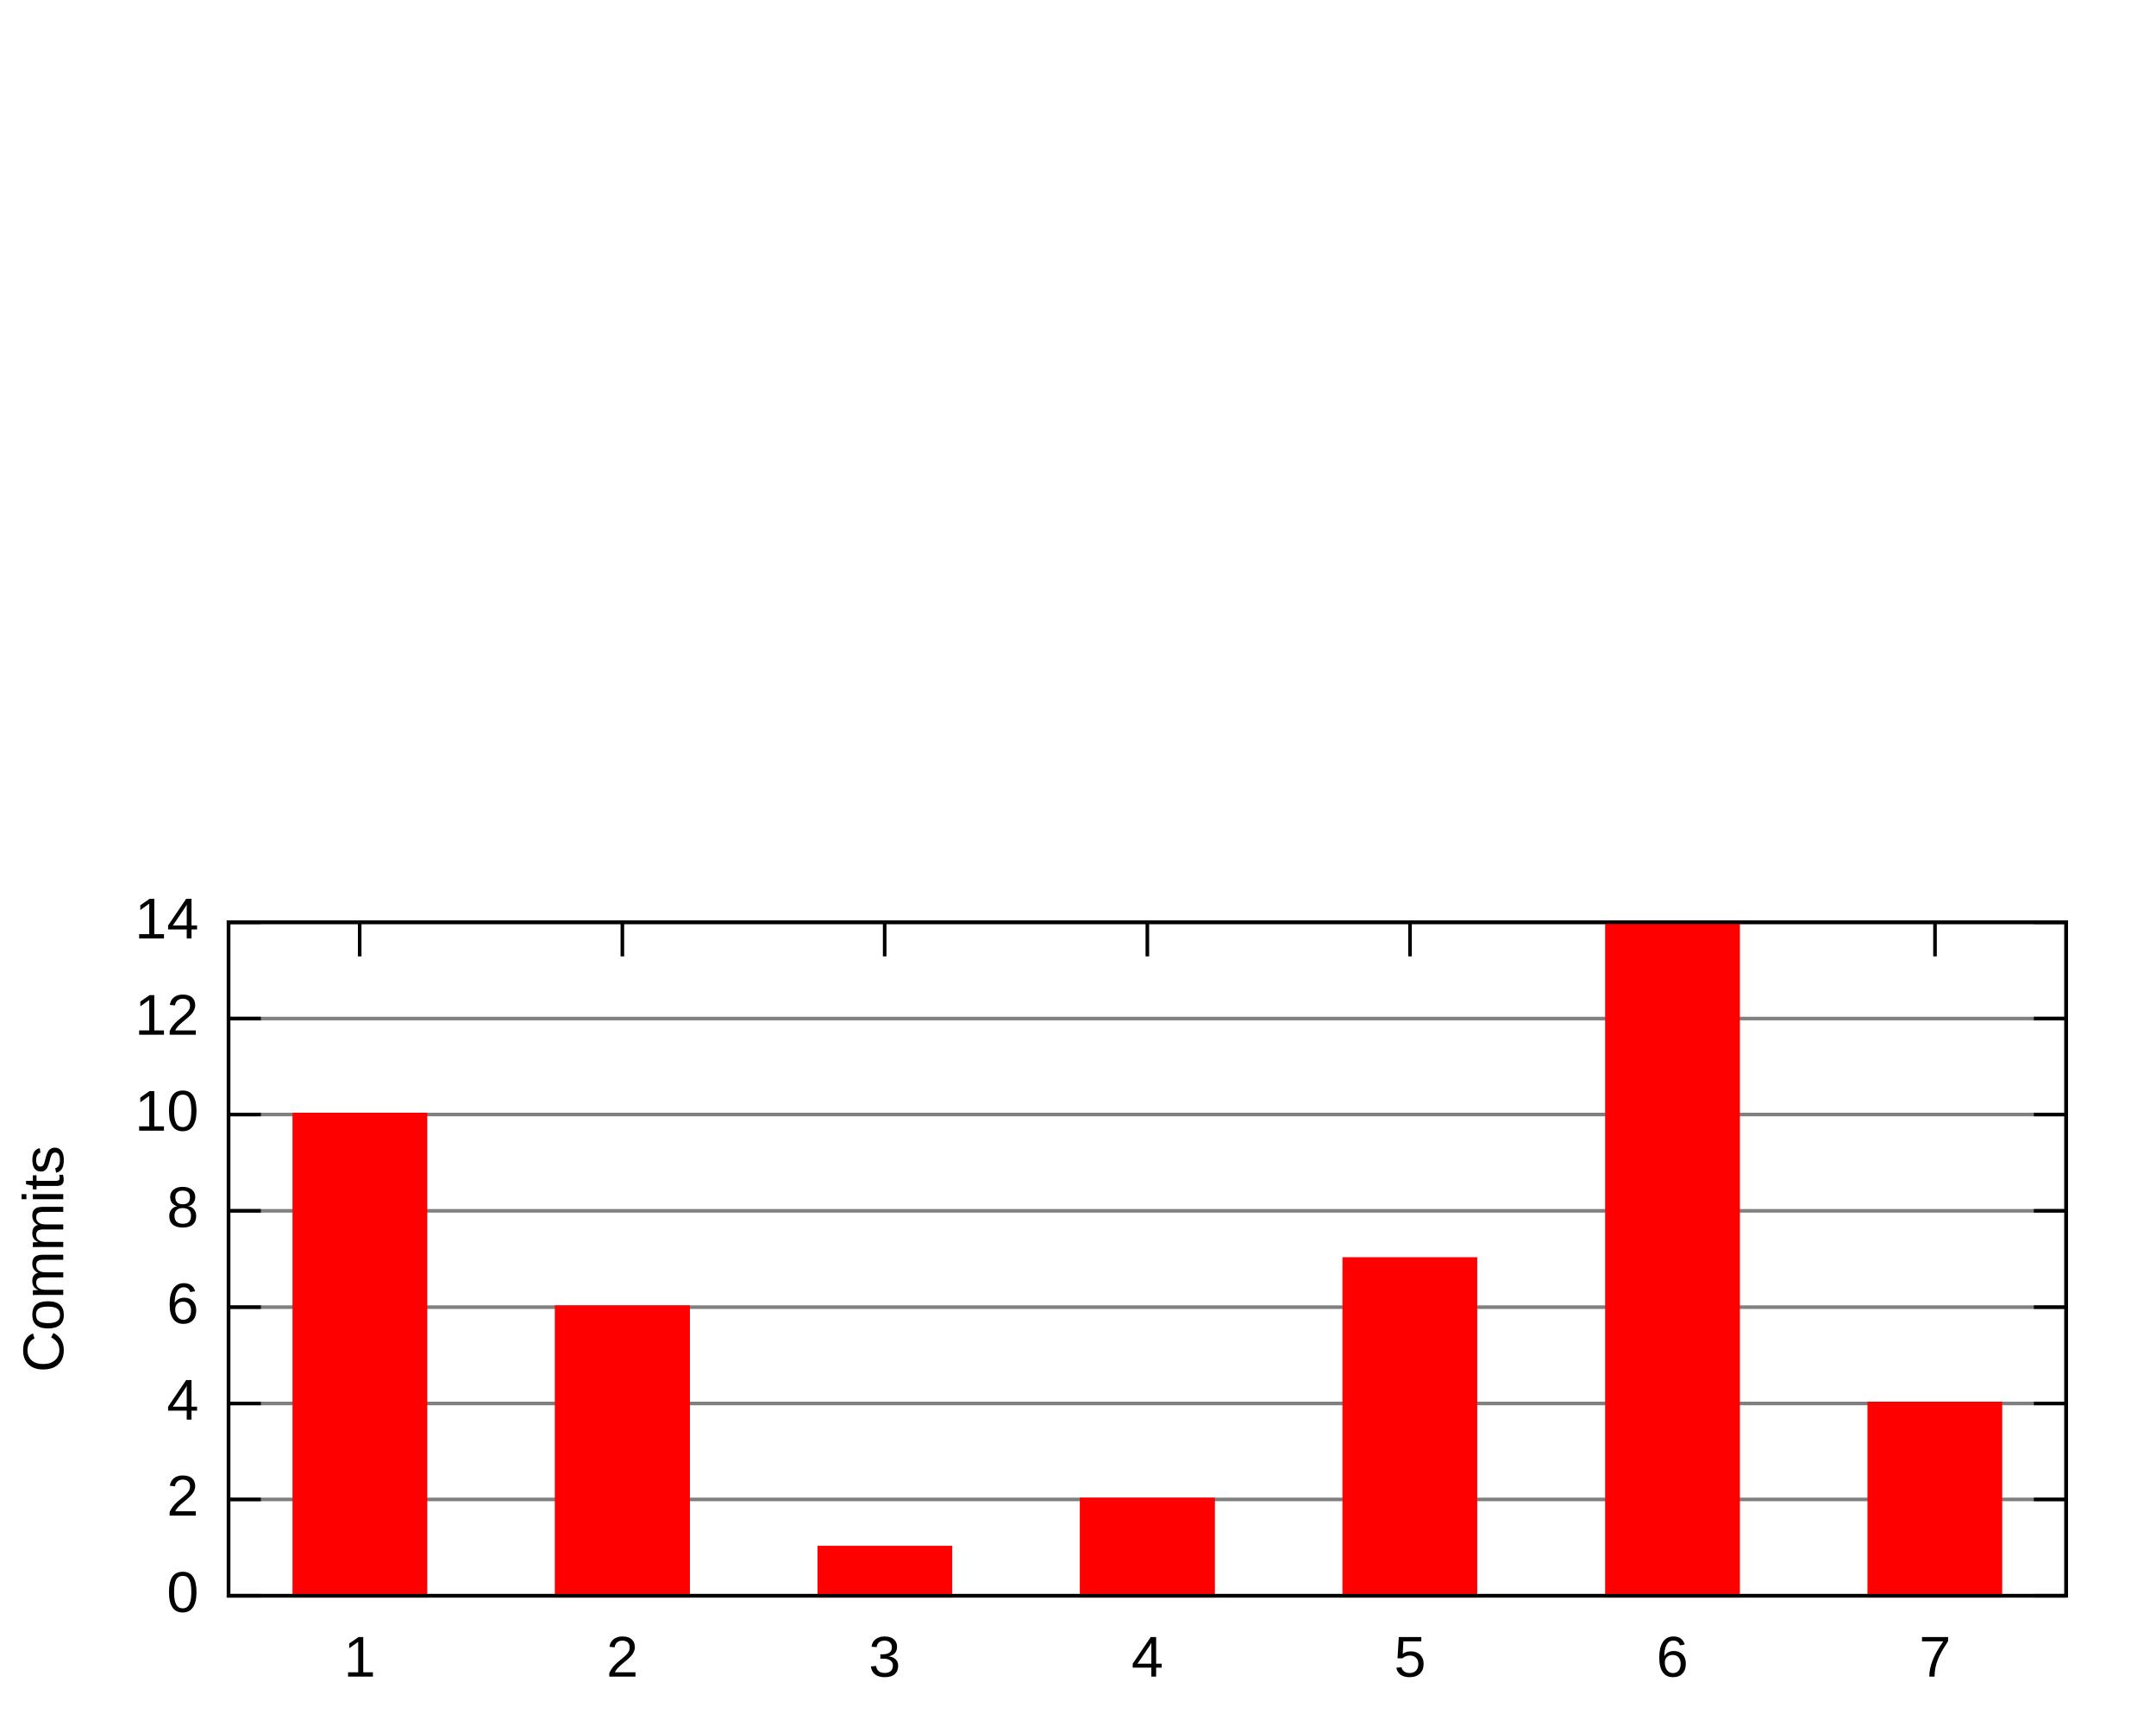
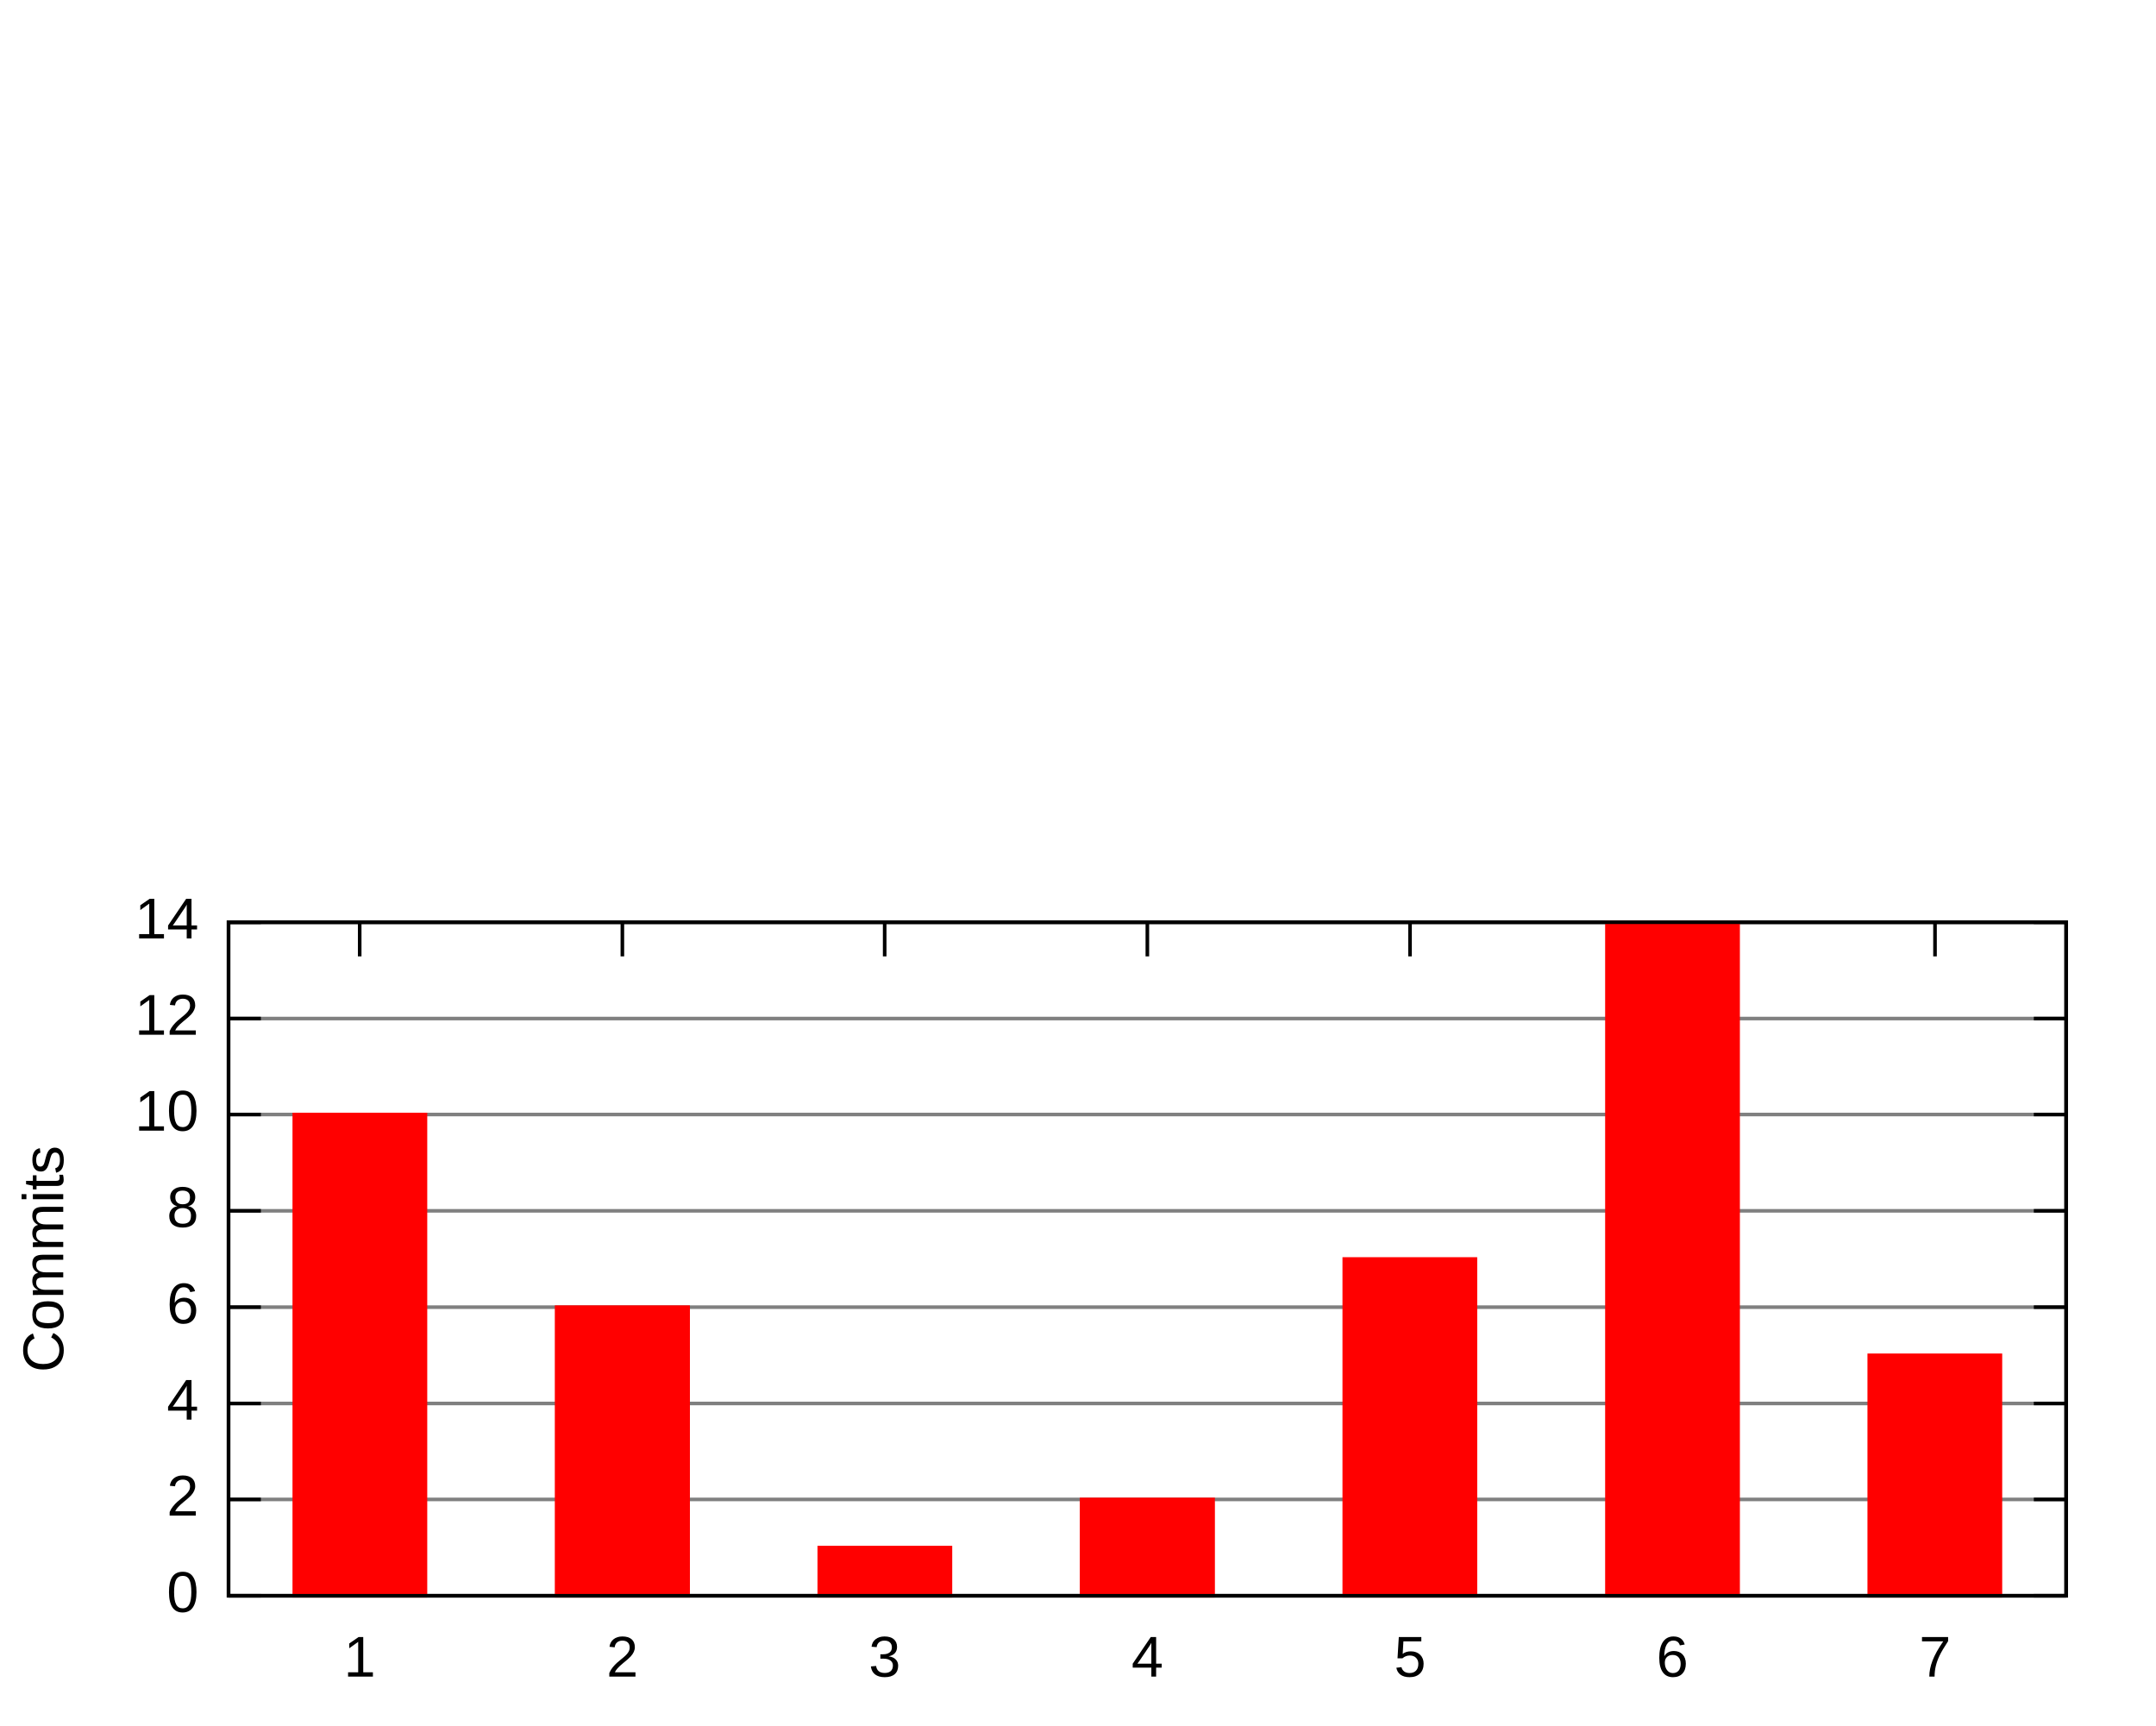
<svg xmlns="http://www.w3.org/2000/svg" xmlns:xlink="http://www.w3.org/1999/xlink" width="600" height="480" viewBox="0 0 600 480">
  <g id="gnuplot_canvas">
    <rect x="0" y="0" width="600" height="480" fill="none" />
    <defs>
      <circle id="gpDot" r="0.5" stroke-width="0.5" />
      <path id="gpPt0" stroke-width="0.222" stroke="currentColor" d="M-1,0 h2 M0,-1 v2" />
      <path id="gpPt1" stroke-width="0.222" stroke="currentColor" d="M-1,-1 L1,1 M1,-1 L-1,1" />
      <path id="gpPt2" stroke-width="0.222" stroke="currentColor" d="M-1,0 L1,0 M0,-1 L0,1 M-1,-1 L1,1 M-1,1 L1,-1" />
      <rect id="gpPt3" stroke-width="0.222" stroke="currentColor" x="-1" y="-1" width="2" height="2" />
      <rect id="gpPt4" stroke-width="0.222" stroke="currentColor" fill="currentColor" x="-1" y="-1" width="2" height="2" />
      <circle id="gpPt5" stroke-width="0.222" stroke="currentColor" cx="0" cy="0" r="1" />
      <use xlink:href="#gpPt5" id="gpPt6" fill="currentColor" stroke="none" />
      <path id="gpPt7" stroke-width="0.222" stroke="currentColor" d="M0,-1.33 L-1.33,0.67 L1.33,0.67 z" />
      <use xlink:href="#gpPt7" id="gpPt8" fill="currentColor" stroke="none" />
      <use xlink:href="#gpPt7" id="gpPt9" stroke="currentColor" transform="rotate(180)" />
      <use xlink:href="#gpPt9" id="gpPt10" fill="currentColor" stroke="none" />
      <use xlink:href="#gpPt3" id="gpPt11" stroke="currentColor" transform="rotate(45)" />
      <use xlink:href="#gpPt11" id="gpPt12" fill="currentColor" stroke="none" />
    </defs>
    <g style="fill:none; color:white; stroke:currentColor; stroke-width:1.00; stroke-linecap:butt; stroke-linejoin:miter">
</g>
    <g style="fill:none; color:black; stroke:currentColor; stroke-width:1.00; stroke-linecap:butt; stroke-linejoin:miter">
</g>
    <g style="fill:none; color:gray; stroke:currentColor; stroke-width:1.00; stroke-linecap:butt; stroke-linejoin:miter">
      <path class="gridline" d="M63.6,444.0 L575.0,444.0  h0.01" />
    </g>
    <g style="fill:none; color:black; stroke:currentColor; stroke-width:1.00; stroke-linecap:butt; stroke-linejoin:miter">
      <path d="M63.6,444.0 L72.6,444.0 M575.0,444.0 L566.0,444.0  h0.01" />
      <g transform="translate(55.3,448.5)" style="stroke:none; fill:black; font-family:Arial; font-size:12.00pt; text-anchor:end">
        <text> 0</text>
      </g>
    </g>
    <g style="fill:none; color:gray; stroke:currentColor; stroke-width:1.00; stroke-linecap:butt; stroke-linejoin:miter">
      <path class="gridline" d="M63.6,417.2 L575.0,417.2  h0.01" />
    </g>
    <g style="fill:none; color:black; stroke:currentColor; stroke-width:1.00; stroke-linecap:butt; stroke-linejoin:miter">
      <path d="M63.6,417.2 L72.6,417.2 M575.0,417.2 L566.0,417.2  h0.01" />
      <g transform="translate(55.3,421.7)" style="stroke:none; fill:black; font-family:Arial; font-size:12.00pt; text-anchor:end">
        <text> 2</text>
      </g>
    </g>
    <g style="fill:none; color:gray; stroke:currentColor; stroke-width:1.00; stroke-linecap:butt; stroke-linejoin:miter">
      <path class="gridline" d="M63.6,390.5 L575.0,390.5  h0.01" />
    </g>
    <g style="fill:none; color:black; stroke:currentColor; stroke-width:1.00; stroke-linecap:butt; stroke-linejoin:miter">
      <path d="M63.6,390.5 L72.6,390.5 M575.0,390.5 L566.0,390.5  h0.01" />
      <g transform="translate(55.3,395.0)" style="stroke:none; fill:black; font-family:Arial; font-size:12.00pt; text-anchor:end">
        <text> 4</text>
      </g>
    </g>
    <g style="fill:none; color:gray; stroke:currentColor; stroke-width:1.00; stroke-linecap:butt; stroke-linejoin:miter">
      <path class="gridline" d="M63.6,363.7 L575.0,363.7  h0.01" />
    </g>
    <g style="fill:none; color:black; stroke:currentColor; stroke-width:1.00; stroke-linecap:butt; stroke-linejoin:miter">
      <path d="M63.6,363.7 L72.6,363.7 M575.0,363.7 L566.0,363.7  h0.01" />
      <g transform="translate(55.3,368.2)" style="stroke:none; fill:black; font-family:Arial; font-size:12.00pt; text-anchor:end">
        <text> 6</text>
      </g>
    </g>
    <g style="fill:none; color:gray; stroke:currentColor; stroke-width:1.00; stroke-linecap:butt; stroke-linejoin:miter">
      <path class="gridline" d="M63.6,336.9 L575.0,336.9  h0.01" />
    </g>
    <g style="fill:none; color:black; stroke:currentColor; stroke-width:1.00; stroke-linecap:butt; stroke-linejoin:miter">
      <path d="M63.6,336.9 L72.6,336.9 M575.0,336.9 L566.0,336.9  h0.01" />
      <g transform="translate(55.3,341.4)" style="stroke:none; fill:black; font-family:Arial; font-size:12.00pt; text-anchor:end">
        <text> 8</text>
      </g>
    </g>
    <g style="fill:none; color:gray; stroke:currentColor; stroke-width:1.00; stroke-linecap:butt; stroke-linejoin:miter">
      <path class="gridline" d="M63.6,310.1 L575.0,310.1  h0.01" />
    </g>
    <g style="fill:none; color:black; stroke:currentColor; stroke-width:1.00; stroke-linecap:butt; stroke-linejoin:miter">
      <path d="M63.6,310.1 L72.6,310.1 M575.0,310.1 L566.0,310.1  h0.01" />
      <g transform="translate(55.3,314.6)" style="stroke:none; fill:black; font-family:Arial; font-size:12.00pt; text-anchor:end">
        <text> 10</text>
      </g>
    </g>
    <g style="fill:none; color:gray; stroke:currentColor; stroke-width:1.00; stroke-linecap:butt; stroke-linejoin:miter">
      <path class="gridline" d="M63.6,283.4 L575.0,283.4  h0.01" />
    </g>
    <g style="fill:none; color:black; stroke:currentColor; stroke-width:1.00; stroke-linecap:butt; stroke-linejoin:miter">
      <path d="M63.6,283.4 L72.6,283.4 M575.0,283.4 L566.0,283.4  h0.01" />
      <g transform="translate(55.3,287.9)" style="stroke:none; fill:black; font-family:Arial; font-size:12.00pt; text-anchor:end">
        <text> 12</text>
      </g>
    </g>
    <g style="fill:none; color:gray; stroke:currentColor; stroke-width:1.00; stroke-linecap:butt; stroke-linejoin:miter">
      <path class="gridline" d="M63.6,256.6 L575.0,256.6  h0.01" />
    </g>
    <g style="fill:none; color:black; stroke:currentColor; stroke-width:1.00; stroke-linecap:butt; stroke-linejoin:miter">
      <path d="M63.6,256.6 L72.6,256.6 M575.0,256.6 L566.0,256.6  h0.01" />
      <g transform="translate(55.3,261.1)" style="stroke:none; fill:black; font-family:Arial; font-size:12.00pt; text-anchor:end">
        <text> 14</text>
      </g>
      <path d="M100.1,444.0 L100.1,435.0 M100.1,256.6 L100.1,265.6  h0.01" />
      <g transform="translate(100.1,466.5)" style="stroke:none; fill:black; font-family:Arial; font-size:12.00pt; text-anchor:middle">
        <text> 1</text>
      </g>
      <path d="M173.2,444.0 L173.2,435.0 M173.2,256.6 L173.2,265.6  h0.01" />
      <g transform="translate(173.2,466.5)" style="stroke:none; fill:black; font-family:Arial; font-size:12.00pt; text-anchor:middle">
        <text> 2</text>
      </g>
      <path d="M246.2,444.0 L246.2,435.0 M246.2,256.6 L246.2,265.6  h0.01" />
      <g transform="translate(246.2,466.5)" style="stroke:none; fill:black; font-family:Arial; font-size:12.00pt; text-anchor:middle">
        <text> 3</text>
      </g>
      <path d="M319.3,444.0 L319.3,435.0 M319.3,256.6 L319.3,265.6  h0.01" />
      <g transform="translate(319.3,466.5)" style="stroke:none; fill:black; font-family:Arial; font-size:12.00pt; text-anchor:middle">
        <text> 4</text>
      </g>
      <path d="M392.4,444.0 L392.4,435.0 M392.4,256.6 L392.4,265.6  h0.01" />
      <g transform="translate(392.4,466.5)" style="stroke:none; fill:black; font-family:Arial; font-size:12.00pt; text-anchor:middle">
        <text> 5</text>
      </g>
      <path d="M465.4,444.0 L465.4,435.0 M465.4,256.6 L465.4,265.6  h0.01" />
      <g transform="translate(465.4,466.5)" style="stroke:none; fill:black; font-family:Arial; font-size:12.00pt; text-anchor:middle">
        <text> 6</text>
      </g>
      <path d="M538.5,444.0 L538.5,435.0 M538.5,256.6 L538.5,265.6  h0.01" />
      <g transform="translate(538.5,466.5)" style="stroke:none; fill:black; font-family:Arial; font-size:12.00pt; text-anchor:middle">
        <text> 7</text>
      </g>
      <path d="M63.6,256.6 L63.6,444.0 L575.0,444.0 L575.0,256.6 L63.6,256.6 Z  h0.01" />
      <g transform="translate(17.6,350.3) rotate(270)" style="stroke:none; fill:black; font-family:Arial; font-size:12.00pt; text-anchor:middle">
        <text>Commits</text>
      </g>
    </g>
    <g id="gnuplot_plot_1">
      <g style="fill:none; color:red; stroke:currentColor; stroke-width:1.00; stroke-linecap:butt; stroke-linejoin:miter">
        <g style="stroke:none; shape-rendering:crispEdges">
          <polygon fill="currentColor" points="81.9,444.0 118.5,444.0 118.5,310.0 81.9,310.0 " />
        </g>
        <path d="M81.9,444.0 L81.9,310.1 L118.4,310.1 L118.4,444.0 L81.9,444.0 Z  h0.01" />
        <g style="stroke:none; shape-rendering:crispEdges">
          <polygon fill="currentColor" points="154.9,444.0 191.6,444.0 191.6,363.6 154.9,363.6 " />
        </g>
        <path d="M154.9,444.0 L154.9,363.7 L191.5,363.7 L191.5,444.0 L154.9,444.0 Z  h0.01" />
        <g style="stroke:none; shape-rendering:crispEdges">
          <polygon fill="currentColor" points="228.0,444.0 264.6,444.0 264.6,430.5 228.0,430.5 " />
        </g>
        <path d="M228.0,444.0 L228.0,430.6 L264.5,430.6 L264.5,444.0 L228.0,444.0 Z  h0.01" />
        <g style="stroke:none; shape-rendering:crispEdges">
          <polygon fill="currentColor" points="301.0,444.0 337.7,444.0 337.7,417.1 301.0,417.1 " />
        </g>
        <path d="M301.0,444.0 L301.0,417.2 L337.6,417.2 L337.6,444.0 L301.0,444.0 Z  h0.01" />
        <g style="stroke:none; shape-rendering:crispEdges">
          <polygon fill="currentColor" points="374.1,444.0 410.7,444.0 410.7,350.2 374.1,350.2 " />
        </g>
        <path d="M374.1,444.0 L374.1,350.3 L410.6,350.3 L410.6,444.0 L374.1,444.0 Z  h0.01" />
        <g style="stroke:none; shape-rendering:crispEdges">
          <polygon fill="currentColor" points="447.2,444.0 483.8,444.0 483.8,256.5 447.2,256.5 " />
        </g>
        <path d="M447.2,444.0 L447.2,256.6 L483.7,256.6 L483.7,444.0 L447.2,444.0 Z  h0.01" />
        <g style="stroke:none; shape-rendering:crispEdges">
-           <polygon fill="currentColor" points="520.2,444.0 556.8,444.0 556.8,390.4 520.2,390.4 " />
+           <polygon fill="currentColor" points="520.2,444.0 556.8,444.0 556.8,377.0 520.2,377.0 " />
        </g>
-         <path d="M520.2,444.0 L520.2,390.5 L556.7,390.5 L556.7,444.0 L520.2,444.0 Z  h0.01" />
+         <path d="M520.2,444.0 L520.2,377.1 L556.7,377.1 L556.7,444.0 L520.2,444.0 Z  h0.01" />
      </g>
    </g>
    <g style="fill:none; color:black; stroke:currentColor; stroke-width:1.00; stroke-linecap:butt; stroke-linejoin:miter">
      <path d="M63.6,256.6 L63.6,444.0 L575.0,444.0 L575.0,256.6 L63.6,256.6 Z  h0.01" />
    </g>
  </g>
</svg>
